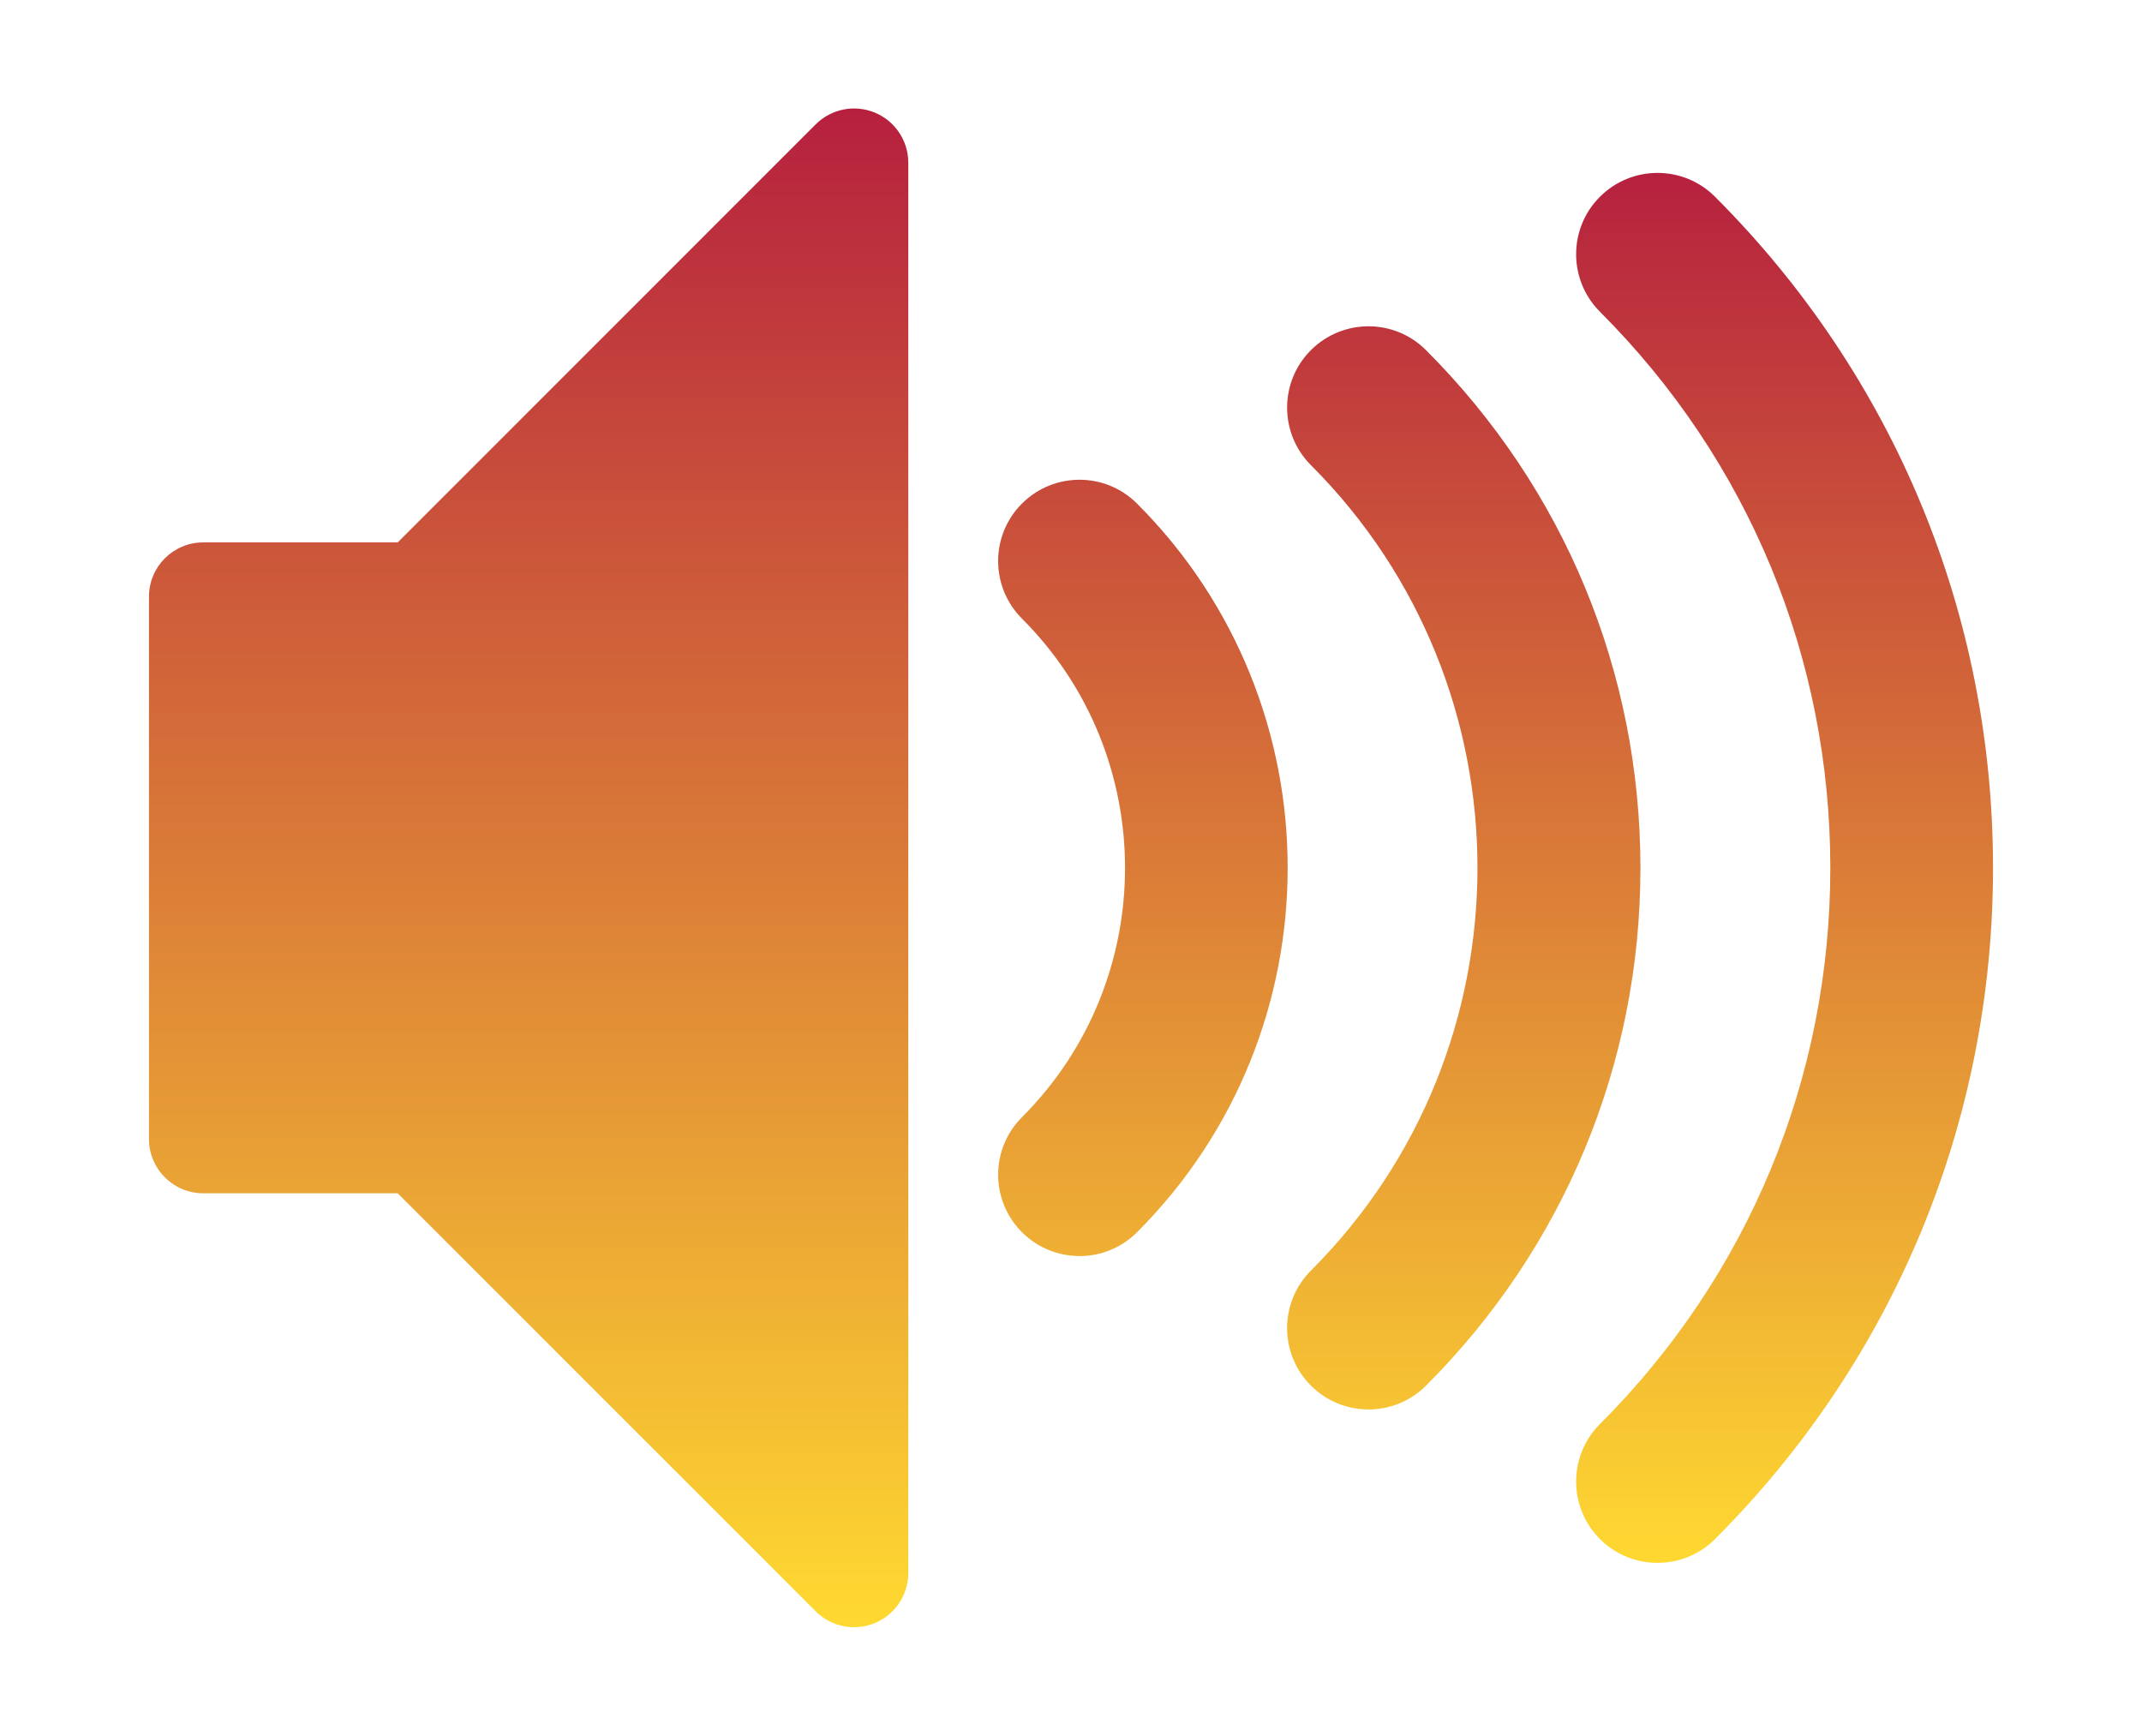
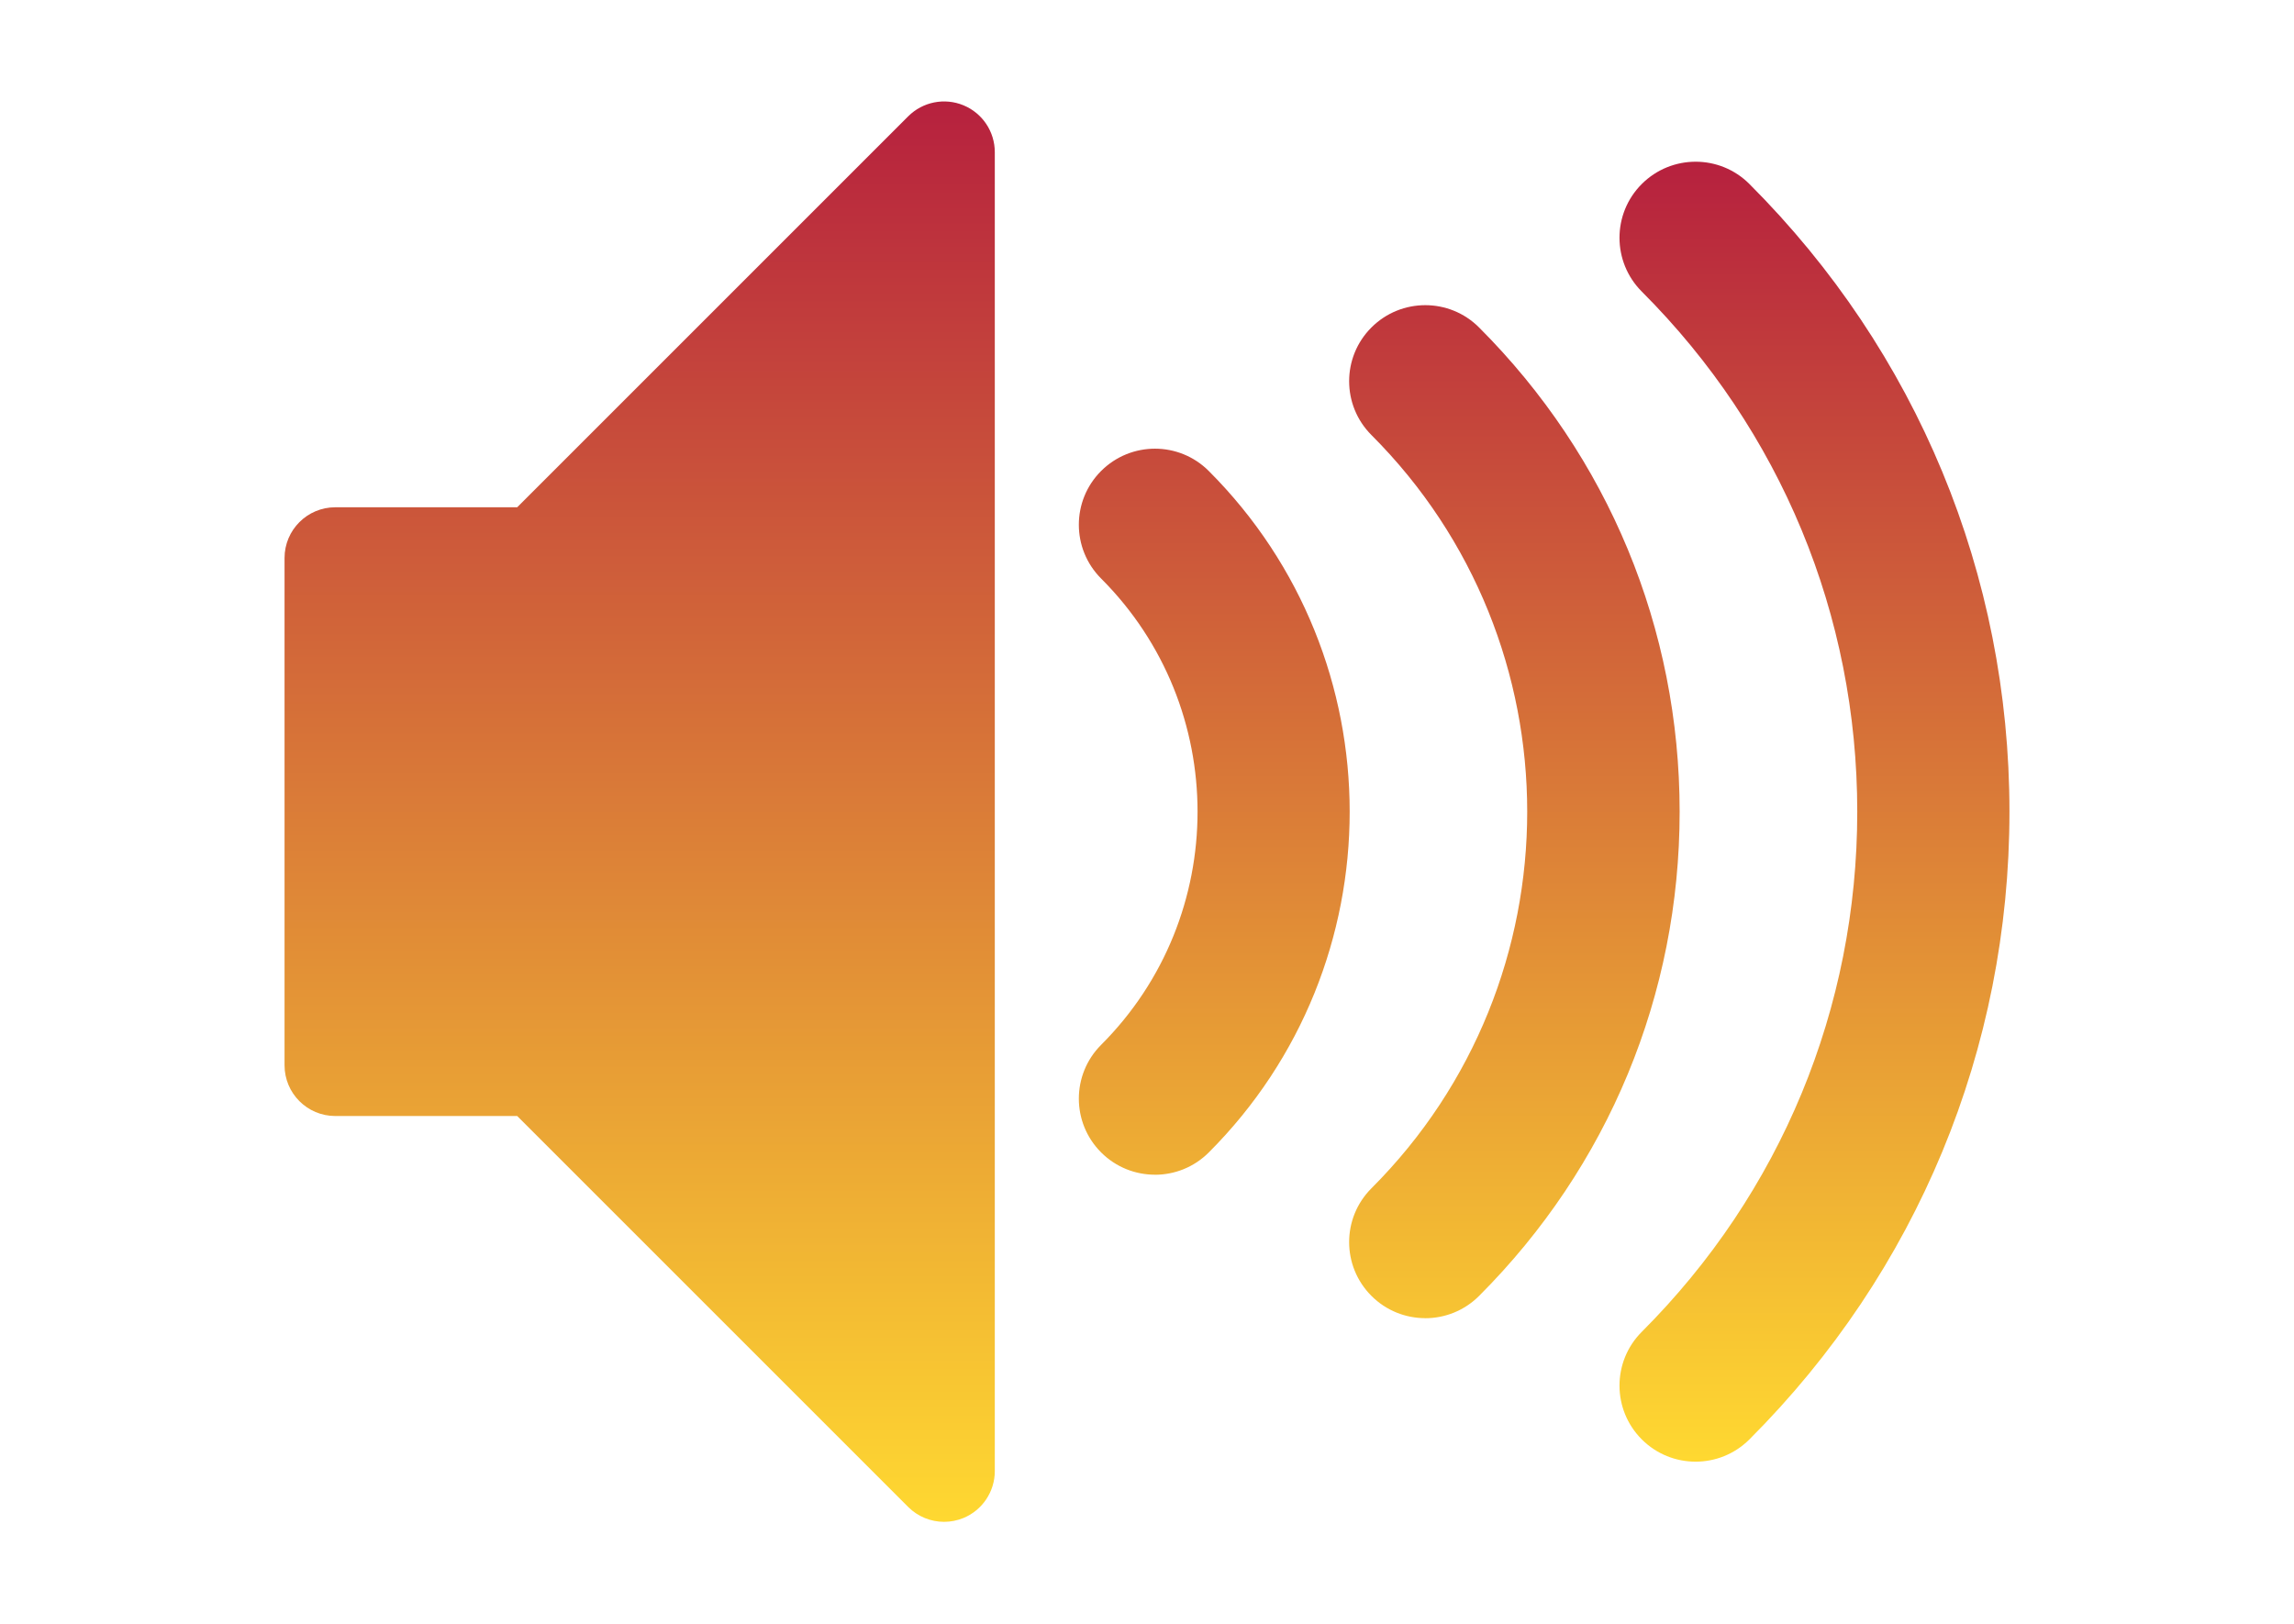
- <svg xmlns="http://www.w3.org/2000/svg" version="1.1" width="97.5" height="79" viewBox="0 0 34 32">
+ <svg xmlns="http://www.w3.org/2000/svg" version="1.1" width="97.5" height="69" viewBox="0 0 34 32">
  <path d="M27.814 28.814c-0.384 0-0.768-0.146-1.061-0.439-0.586-0.586-0.586-1.535 0-2.121 2.739-2.739 4.247-6.38 4.247-10.253s-1.508-7.514-4.247-10.253c-0.586-0.586-0.586-1.536 0-2.121s1.536-0.586 2.121 0c3.305 3.305 5.126 7.7 5.126 12.374s-1.82 9.069-5.126 12.374c-0.293 0.293-0.677 0.439-1.061 0.439zM22.485 25.985c-0.384 0-0.768-0.146-1.061-0.439-0.586-0.586-0.586-1.535 0-2.121 4.094-4.094 4.094-10.755 0-14.849-0.586-0.586-0.586-1.536 0-2.121s1.536-0.586 2.121 0c2.55 2.55 3.954 5.94 3.954 9.546s-1.404 6.996-3.954 9.546c-0.293 0.293-0.677 0.439-1.061 0.439v0zM17.157 23.157c-0.384 0-0.768-0.146-1.061-0.439-0.586-0.586-0.586-1.535 0-2.121 2.534-2.534 2.534-6.658 0-9.192-0.586-0.586-0.586-1.536 0-2.121s1.535-0.586 2.121 0c3.704 3.704 3.704 9.731 0 13.435-0.293 0.293-0.677 0.439-1.061 0.439z" fill="url(#outer)" />
  <path d="M13 30c-0.26 0-0.516-0.102-0.707-0.293l-7.707-7.707h-3.586c-0.552 0-1-0.448-1-1v-10c0-0.552 0.448-1 1-1h3.586l7.707-7.707c0.286-0.286 0.716-0.372 1.090-0.217s0.617 0.519 0.617 0.924v26c0 0.404-0.244 0.769-0.617 0.924-0.124 0.051-0.254 0.076-0.383 0.076z" fill="url(#outer)" />
  <defs>
    <linearGradient id="outer" x1="0%" y1="100%" x2="0%" y2="0%">
      <stop offset="0%" stop-color="rgba(255, 217, 49)" />
      <stop offset="100%" stop-color="rgba(182, 32, 62)" />
    </linearGradient>
  </defs>
</svg>
